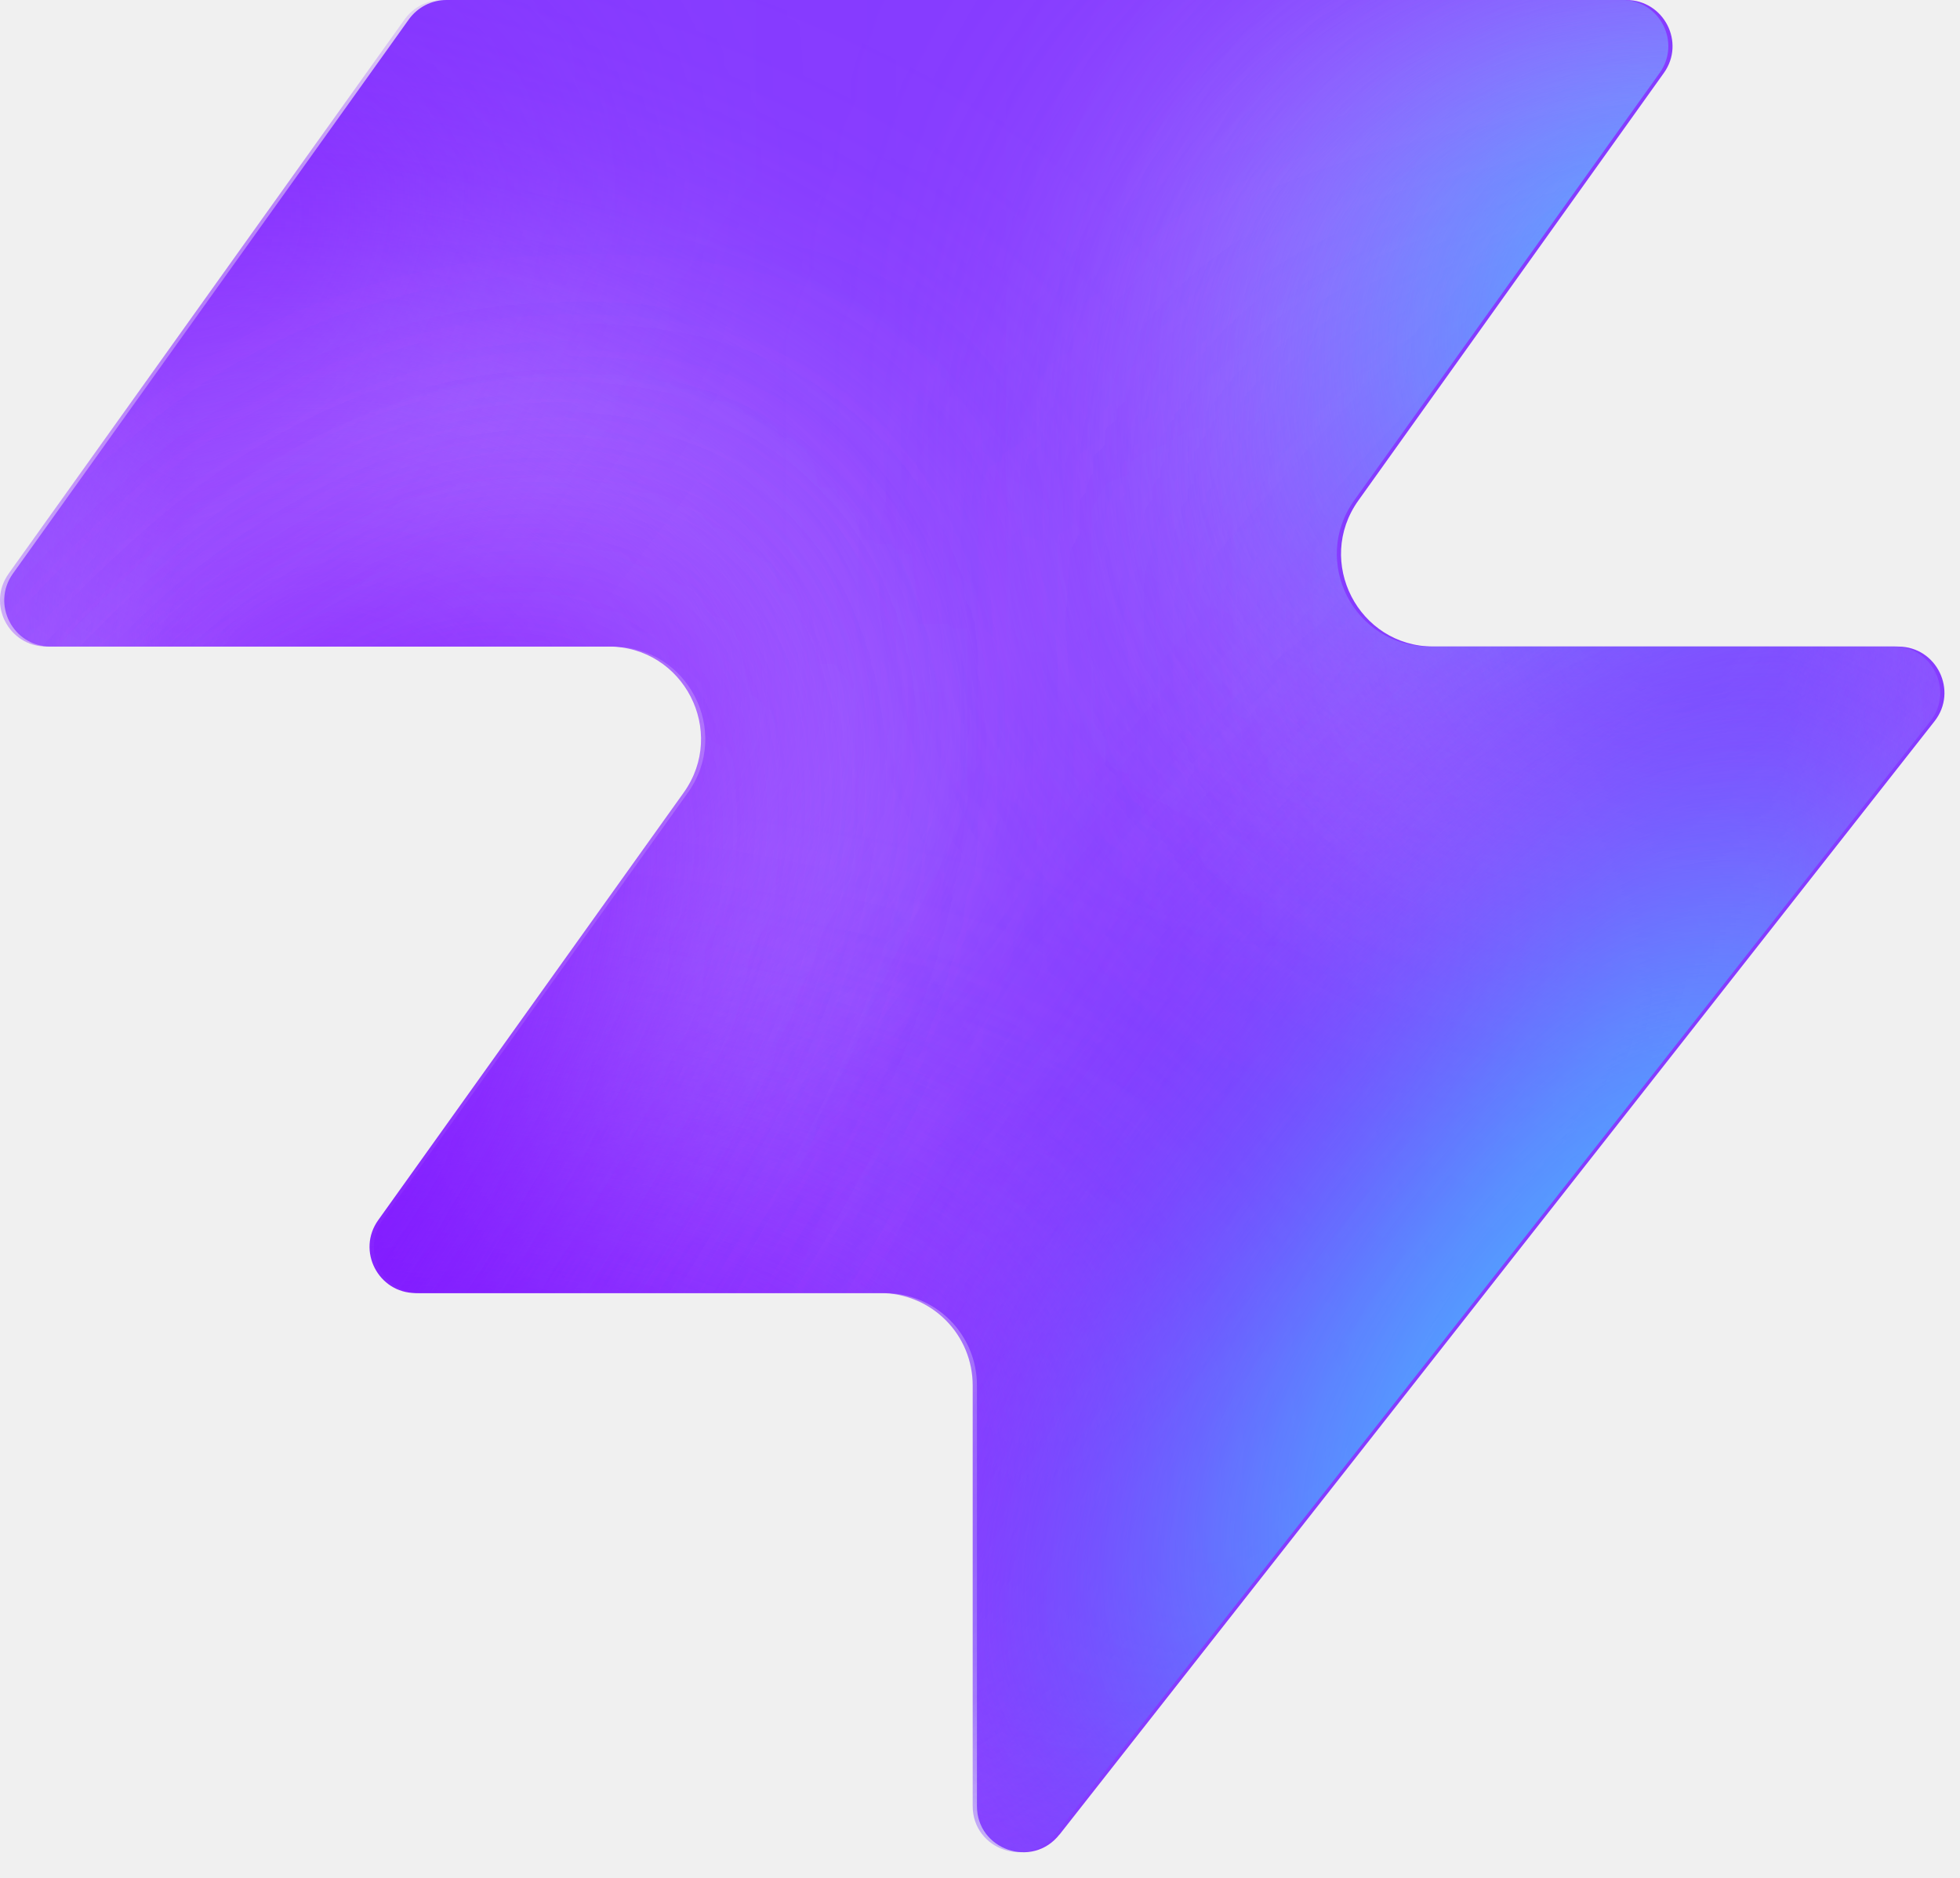
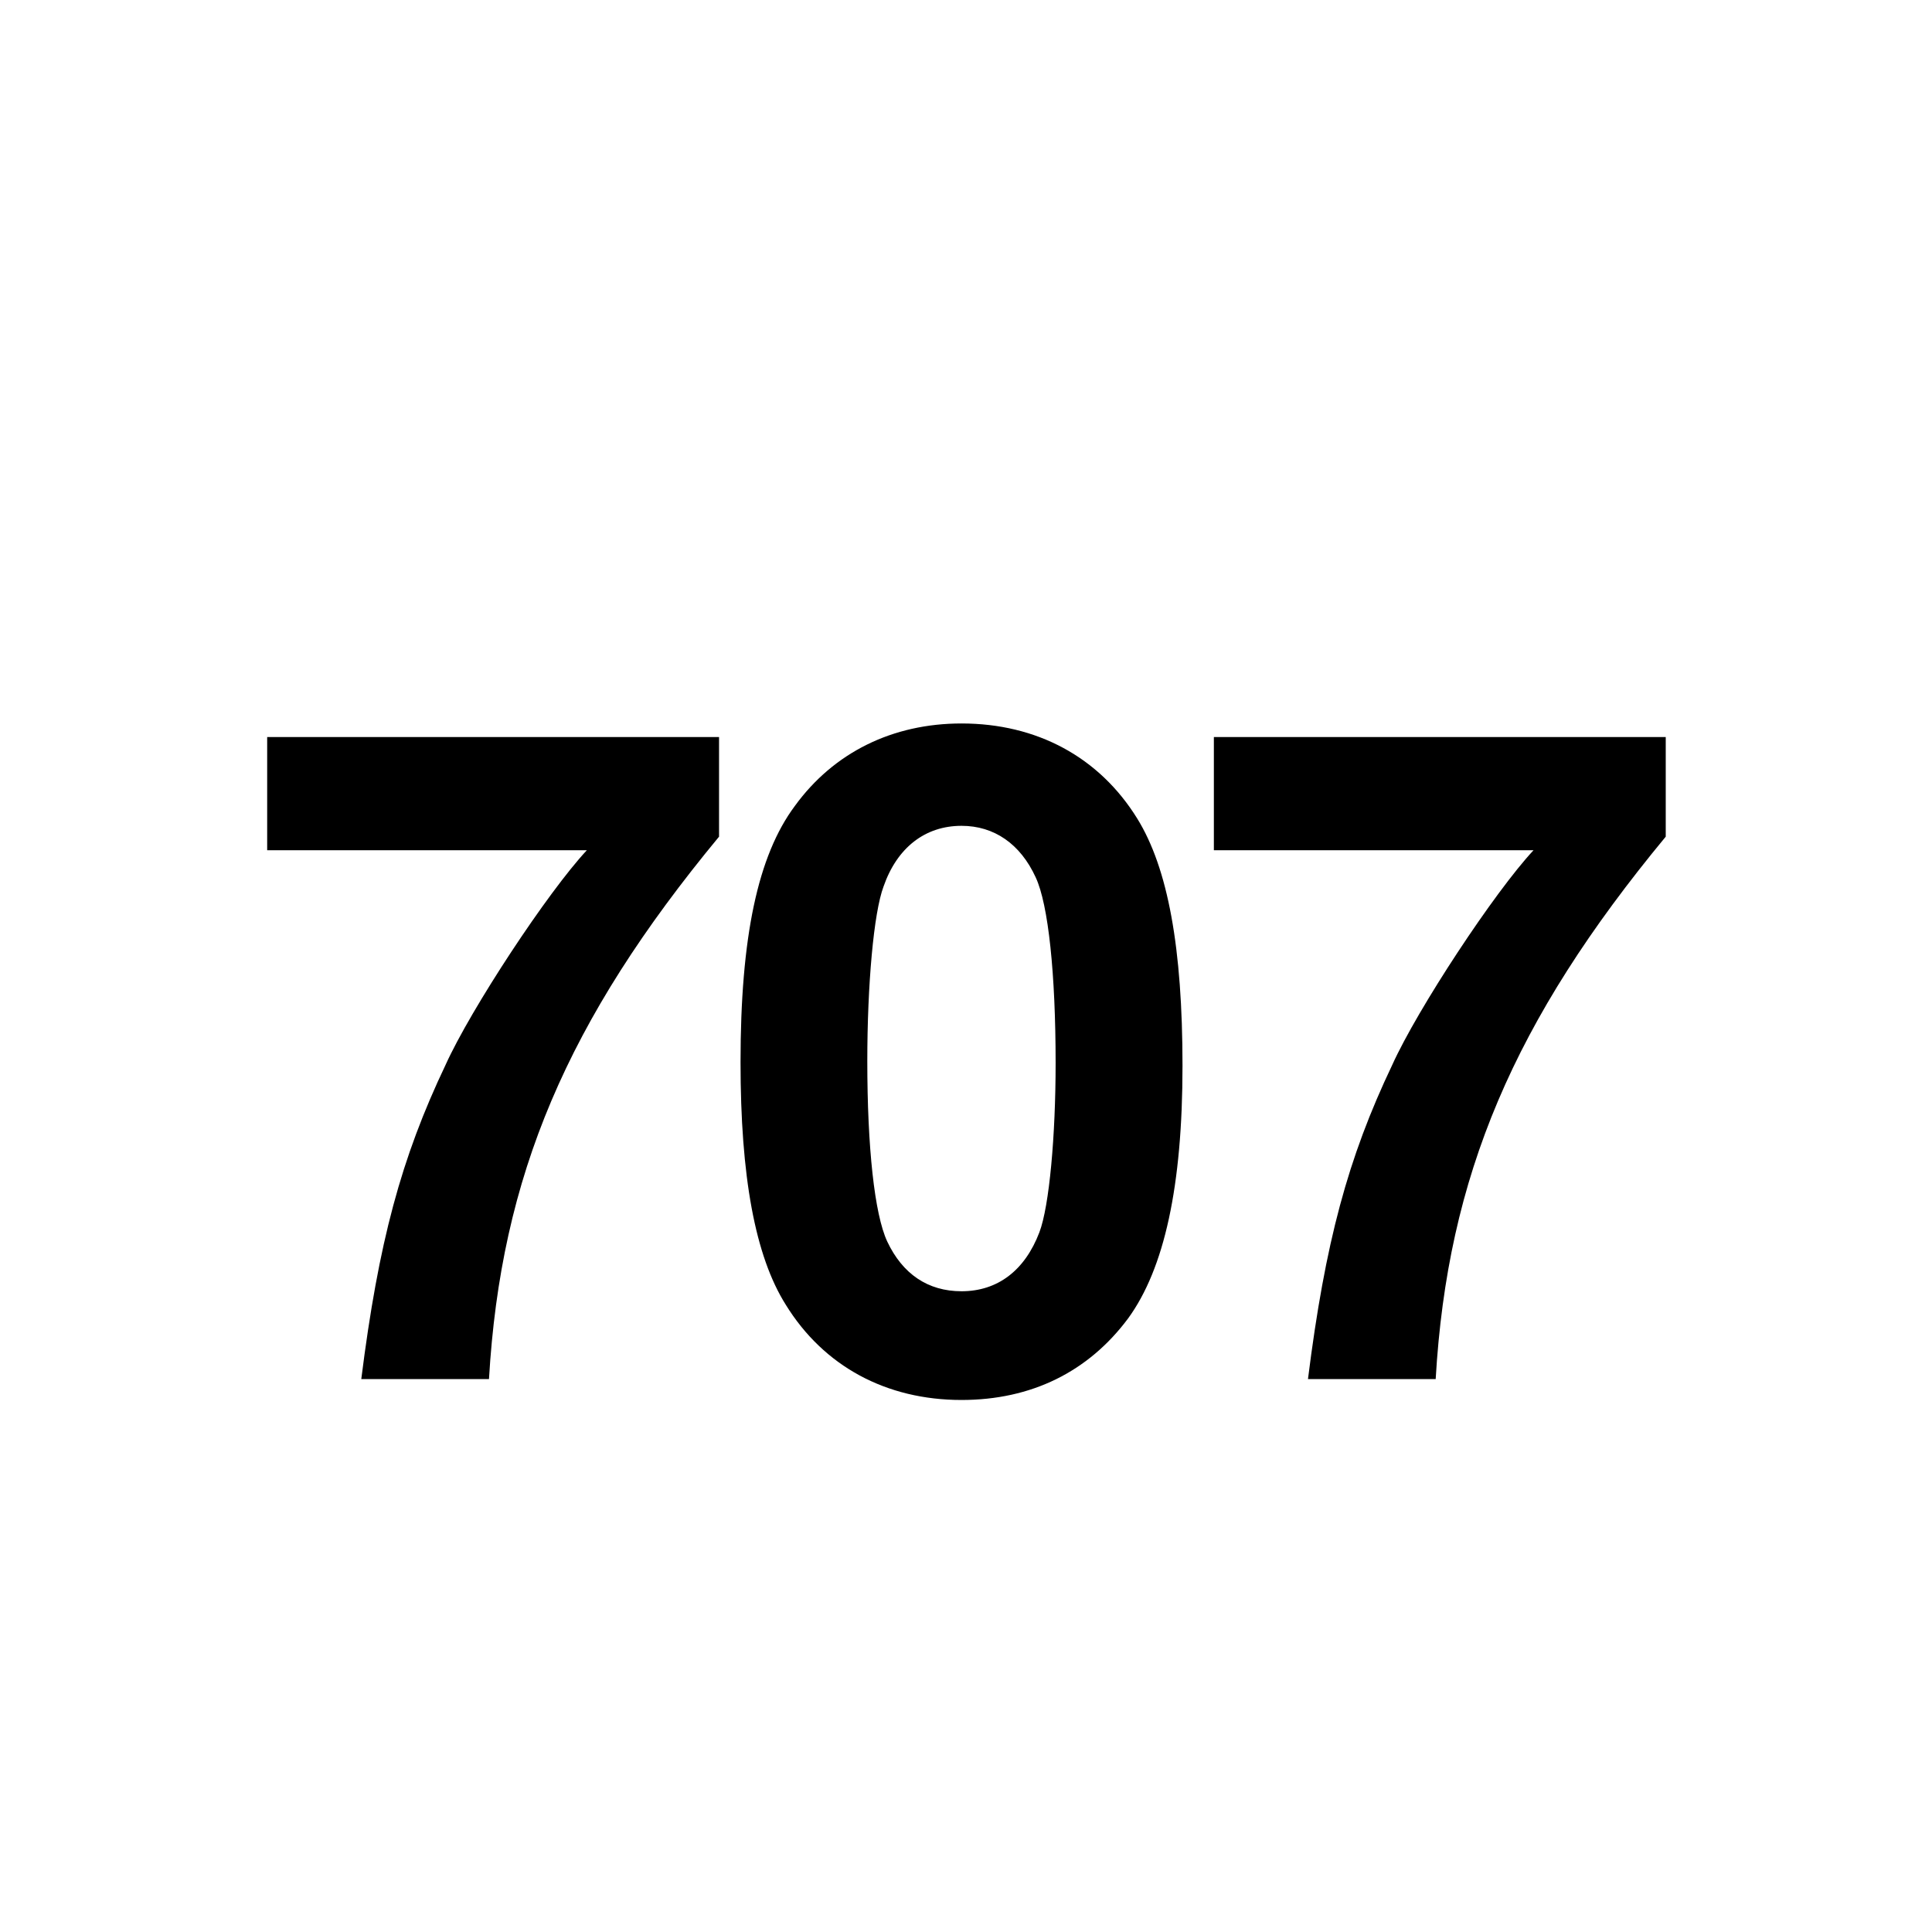
- <svg xmlns="http://www.w3.org/2000/svg" width="48" height="46" fill="none" viewBox="0 0 48 46">
-   <path fill="#863bff" d="M25.946 44.938c-.664.845-2.021.375-2.021-.698V33.937a2.26 2.26 0 0 0-2.262-2.262H10.287c-.92 0-1.456-1.04-.92-1.788l7.48-10.471c1.07-1.497 0-3.578-1.842-3.578H1.237c-.92 0-1.456-1.04-.92-1.788L10.013.474c.214-.297.556-.474.92-.474h28.894c.92 0 1.456 1.04.92 1.788l-7.48 10.471c-1.07 1.498 0 3.579 1.842 3.579h11.377c.943 0 1.473 1.088.89 1.83L25.947 44.94z" style="fill:#863bff;fill:color(display-p3 .525 .23 1);fill-opacity:1" />
-   <mask id="a" width="48" height="46" x="0" y="0" maskUnits="userSpaceOnUse" style="mask-type:alpha">
-     <path fill="#000" d="M25.842 44.938c-.664.844-2.021.375-2.021-.698V33.937a2.26 2.26 0 0 0-2.262-2.262H10.183c-.92 0-1.456-1.04-.92-1.788l7.48-10.471c1.07-1.498 0-3.579-1.842-3.579H1.133c-.92 0-1.456-1.04-.92-1.787L9.91.473c.214-.297.556-.474.92-.474h28.894c.92 0 1.456 1.04.92 1.788l-7.48 10.471c-1.07 1.498 0 3.578 1.842 3.578h11.377c.943 0 1.473 1.088.89 1.832L25.843 44.94z" style="fill:#000;fill-opacity:1" />
-   </mask>
-   <g mask="url(#a)">
-     <g filter="url(#b)">
-       <ellipse cx="5.508" cy="14.704" fill="#ede6ff" rx="5.508" ry="14.704" style="fill:#ede6ff;fill:color(display-p3 .927 .903 1);fill-opacity:1" transform="matrix(.00324 1 1 -.00324 -4.47 31.516)" />
-     </g>
-     <g filter="url(#c)">
-       <ellipse cx="10.399" cy="29.851" fill="#ede6ff" rx="10.399" ry="29.851" style="fill:#ede6ff;fill:color(display-p3 .927 .903 1);fill-opacity:1" transform="matrix(.00324 1 1 -.00324 -39.328 7.883)" />
-     </g>
-     <g filter="url(#d)">
-       <ellipse cx="5.508" cy="30.487" fill="#7e14ff" rx="5.508" ry="30.487" style="fill:#7e14ff;fill:color(display-p3 .492 .077 1);fill-opacity:1" transform="rotate(89.814 -25.913 -14.639)scale(1 -1)" />
-     </g>
-     <g filter="url(#e)">
-       <ellipse cx="5.508" cy="30.599" fill="#7e14ff" rx="5.508" ry="30.599" style="fill:#7e14ff;fill:color(display-p3 .492 .077 1);fill-opacity:1" transform="rotate(89.814 -32.644 -3.334)scale(1 -1)" />
-     </g>
-     <g filter="url(#f)">
-       <ellipse cx="5.508" cy="30.599" fill="#7e14ff" rx="5.508" ry="30.599" style="fill:#7e14ff;fill:color(display-p3 .492 .077 1);fill-opacity:1" transform="matrix(.00324 1 1 -.00324 -34.34 30.47)" />
-     </g>
-     <g filter="url(#g)">
-       <ellipse cx="14.072" cy="22.078" fill="#ede6ff" rx="14.072" ry="22.078" style="fill:#ede6ff;fill:color(display-p3 .927 .903 1);fill-opacity:1" transform="rotate(93.35 24.506 48.493)scale(-1 1)" />
-     </g>
-     <g filter="url(#h)">
-       <ellipse cx="3.47" cy="21.501" fill="#7e14ff" rx="3.47" ry="21.501" style="fill:#7e14ff;fill:color(display-p3 .492 .077 1);fill-opacity:1" transform="rotate(89.009 28.708 47.59)scale(-1 1)" />
-     </g>
-     <g filter="url(#i)">
-       <ellipse cx="3.47" cy="21.501" fill="#7e14ff" rx="3.47" ry="21.501" style="fill:#7e14ff;fill:color(display-p3 .492 .077 1);fill-opacity:1" transform="rotate(89.009 28.708 47.59)scale(-1 1)" />
-     </g>
-     <g filter="url(#j)">
-       <ellipse cx=".387" cy="8.972" fill="#7e14ff" rx="4.407" ry="29.108" style="fill:#7e14ff;fill:color(display-p3 .492 .077 1);fill-opacity:1" transform="rotate(39.51 .387 8.972)" />
-     </g>
-     <g filter="url(#k)">
-       <ellipse cx="47.523" cy="-6.092" fill="#7e14ff" rx="4.407" ry="29.108" style="fill:#7e14ff;fill:color(display-p3 .492 .077 1);fill-opacity:1" transform="rotate(37.892 47.523 -6.092)" />
-     </g>
-     <g filter="url(#l)">
-       <ellipse cx="41.412" cy="6.333" fill="#47bfff" rx="5.971" ry="9.665" style="fill:#47bfff;fill:color(display-p3 .28 .748 1);fill-opacity:1" transform="rotate(37.892 41.412 6.333)" />
-     </g>
-     <g filter="url(#m)">
-       <ellipse cx="-1.879" cy="38.332" fill="#7e14ff" rx="4.407" ry="29.108" style="fill:#7e14ff;fill:color(display-p3 .492 .077 1);fill-opacity:1" transform="rotate(37.892 -1.88 38.332)" />
-     </g>
-     <g filter="url(#n)">
-       <ellipse cx="-1.879" cy="38.332" fill="#7e14ff" rx="4.407" ry="29.108" style="fill:#7e14ff;fill:color(display-p3 .492 .077 1);fill-opacity:1" transform="rotate(37.892 -1.88 38.332)" />
-     </g>
-     <g filter="url(#o)">
-       <ellipse cx="35.651" cy="29.907" fill="#7e14ff" rx="4.407" ry="29.108" style="fill:#7e14ff;fill:color(display-p3 .492 .077 1);fill-opacity:1" transform="rotate(37.892 35.651 29.907)" />
-     </g>
-     <g filter="url(#p)">
-       <ellipse cx="38.418" cy="32.4" fill="#47bfff" rx="5.971" ry="15.297" style="fill:#47bfff;fill:color(display-p3 .28 .748 1);fill-opacity:1" transform="rotate(37.892 38.418 32.4)" />
-     </g>
-   </g>
-   <defs>
-     <filter id="b" width="60.045" height="41.654" x="-19.77" y="16.149" color-interpolation-filters="sRGB" filterUnits="userSpaceOnUse">
-       <feFlood flood-opacity="0" result="BackgroundImageFix" />
-       <feBlend in="SourceGraphic" in2="BackgroundImageFix" result="shape" />
-       <feGaussianBlur result="effect1_foregroundBlur_2002_17158" stdDeviation="7.659" />
-     </filter>
-     <filter id="c" width="90.34" height="51.437" x="-54.613" y="-7.533" color-interpolation-filters="sRGB" filterUnits="userSpaceOnUse">
-       <feFlood flood-opacity="0" result="BackgroundImageFix" />
-       <feBlend in="SourceGraphic" in2="BackgroundImageFix" result="shape" />
-       <feGaussianBlur result="effect1_foregroundBlur_2002_17158" stdDeviation="7.659" />
-     </filter>
-     <filter id="d" width="79.355" height="29.4" x="-49.64" y="2.03" color-interpolation-filters="sRGB" filterUnits="userSpaceOnUse">
-       <feFlood flood-opacity="0" result="BackgroundImageFix" />
-       <feBlend in="SourceGraphic" in2="BackgroundImageFix" result="shape" />
-       <feGaussianBlur result="effect1_foregroundBlur_2002_17158" stdDeviation="4.596" />
-     </filter>
-     <filter id="e" width="79.579" height="29.4" x="-45.045" y="20.029" color-interpolation-filters="sRGB" filterUnits="userSpaceOnUse">
-       <feFlood flood-opacity="0" result="BackgroundImageFix" />
-       <feBlend in="SourceGraphic" in2="BackgroundImageFix" result="shape" />
-       <feGaussianBlur result="effect1_foregroundBlur_2002_17158" stdDeviation="4.596" />
-     </filter>
-     <filter id="f" width="79.579" height="29.4" x="-43.513" y="21.178" color-interpolation-filters="sRGB" filterUnits="userSpaceOnUse">
-       <feFlood flood-opacity="0" result="BackgroundImageFix" />
-       <feBlend in="SourceGraphic" in2="BackgroundImageFix" result="shape" />
-       <feGaussianBlur result="effect1_foregroundBlur_2002_17158" stdDeviation="4.596" />
-     </filter>
-     <filter id="g" width="74.749" height="58.852" x="15.756" y="-17.901" color-interpolation-filters="sRGB" filterUnits="userSpaceOnUse">
-       <feFlood flood-opacity="0" result="BackgroundImageFix" />
-       <feBlend in="SourceGraphic" in2="BackgroundImageFix" result="shape" />
-       <feGaussianBlur result="effect1_foregroundBlur_2002_17158" stdDeviation="7.659" />
-     </filter>
-     <filter id="h" width="61.377" height="25.362" x="23.548" y="2.284" color-interpolation-filters="sRGB" filterUnits="userSpaceOnUse">
-       <feFlood flood-opacity="0" result="BackgroundImageFix" />
-       <feBlend in="SourceGraphic" in2="BackgroundImageFix" result="shape" />
-       <feGaussianBlur result="effect1_foregroundBlur_2002_17158" stdDeviation="4.596" />
-     </filter>
-     <filter id="i" width="61.377" height="25.362" x="23.548" y="2.284" color-interpolation-filters="sRGB" filterUnits="userSpaceOnUse">
-       <feFlood flood-opacity="0" result="BackgroundImageFix" />
-       <feBlend in="SourceGraphic" in2="BackgroundImageFix" result="shape" />
-       <feGaussianBlur result="effect1_foregroundBlur_2002_17158" stdDeviation="4.596" />
-     </filter>
-     <filter id="j" width="56.045" height="63.649" x="-27.636" y="-22.853" color-interpolation-filters="sRGB" filterUnits="userSpaceOnUse">
-       <feFlood flood-opacity="0" result="BackgroundImageFix" />
-       <feBlend in="SourceGraphic" in2="BackgroundImageFix" result="shape" />
-       <feGaussianBlur result="effect1_foregroundBlur_2002_17158" stdDeviation="4.596" />
-     </filter>
-     <filter id="k" width="54.814" height="64.646" x="20.116" y="-38.415" color-interpolation-filters="sRGB" filterUnits="userSpaceOnUse">
-       <feFlood flood-opacity="0" result="BackgroundImageFix" />
-       <feBlend in="SourceGraphic" in2="BackgroundImageFix" result="shape" />
-       <feGaussianBlur result="effect1_foregroundBlur_2002_17158" stdDeviation="4.596" />
-     </filter>
-     <filter id="l" width="33.541" height="35.313" x="24.641" y="-11.323" color-interpolation-filters="sRGB" filterUnits="userSpaceOnUse">
-       <feFlood flood-opacity="0" result="BackgroundImageFix" />
-       <feBlend in="SourceGraphic" in2="BackgroundImageFix" result="shape" />
-       <feGaussianBlur result="effect1_foregroundBlur_2002_17158" stdDeviation="4.596" />
-     </filter>
-     <filter id="m" width="54.814" height="64.646" x="-29.286" y="6.009" color-interpolation-filters="sRGB" filterUnits="userSpaceOnUse">
-       <feFlood flood-opacity="0" result="BackgroundImageFix" />
-       <feBlend in="SourceGraphic" in2="BackgroundImageFix" result="shape" />
-       <feGaussianBlur result="effect1_foregroundBlur_2002_17158" stdDeviation="4.596" />
-     </filter>
-     <filter id="n" width="54.814" height="64.646" x="-29.286" y="6.009" color-interpolation-filters="sRGB" filterUnits="userSpaceOnUse">
-       <feFlood flood-opacity="0" result="BackgroundImageFix" />
-       <feBlend in="SourceGraphic" in2="BackgroundImageFix" result="shape" />
-       <feGaussianBlur result="effect1_foregroundBlur_2002_17158" stdDeviation="4.596" />
-     </filter>
-     <filter id="o" width="54.814" height="64.646" x="8.244" y="-2.416" color-interpolation-filters="sRGB" filterUnits="userSpaceOnUse">
-       <feFlood flood-opacity="0" result="BackgroundImageFix" />
-       <feBlend in="SourceGraphic" in2="BackgroundImageFix" result="shape" />
-       <feGaussianBlur result="effect1_foregroundBlur_2002_17158" stdDeviation="4.596" />
-     </filter>
-     <filter id="p" width="39.409" height="43.623" x="18.713" y="10.588" color-interpolation-filters="sRGB" filterUnits="userSpaceOnUse">
-       <feFlood flood-opacity="0" result="BackgroundImageFix" />
-       <feBlend in="SourceGraphic" in2="BackgroundImageFix" result="shape" />
-       <feGaussianBlur result="effect1_foregroundBlur_2002_17158" stdDeviation="4.596" />
-     </filter>
-   </defs>
+ <svg xmlns="http://www.w3.org/2000/svg" viewBox="0 0 256 256" width="256" height="256">
+   <rect width="256" height="256" fill="#ffffff" />
+   <text x="50%" y="55%" dominant-baseline="middle" text-anchor="middle" font-family="'Helvetica Neue', Helvetica, Arial, sans-serif" font-size="120" font-weight="900" letter-spacing="-4" fill="#000000">707</text>
</svg>
